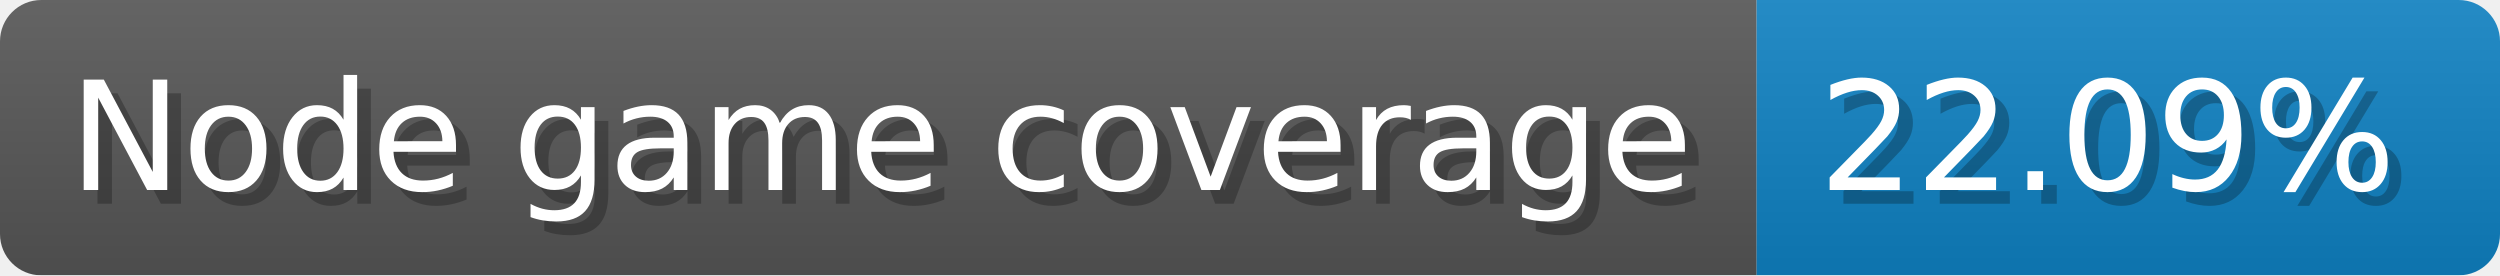
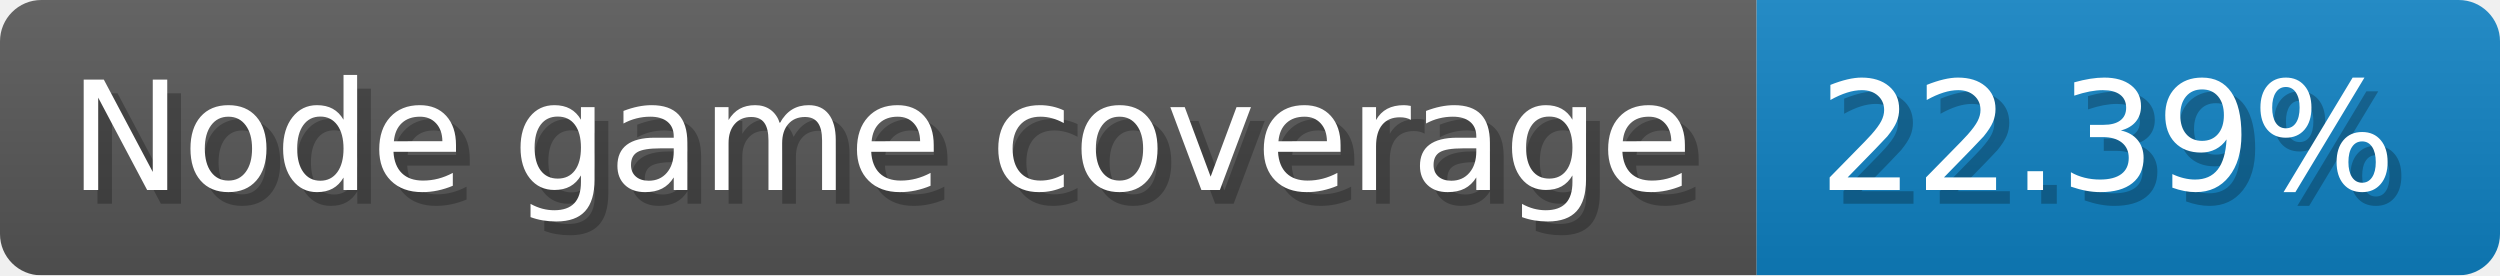
- <svg xmlns="http://www.w3.org/2000/svg" width="181.6" height="20" viewBox="0 0 1816 200" role="img" aria-label="Node game coverage: 22.09%">
+ <svg xmlns="http://www.w3.org/2000/svg" width="181.6" height="20" viewBox="0 0 1816 200" role="img" aria-label="Node game coverage: 22.39%">
  <linearGradient id="a" x2="0" y2="100%">
    <stop offset="0" stop-opacity=".1" stop-color="#EEE" />
    <stop offset="1" stop-opacity=".1" />
  </linearGradient>
  <mask id="m">
    <rect width="1816" height="200" rx="30" fill="#FFF" />
  </mask>
  <g mask="url(#m)">
    <rect width="1276" height="200" fill="#555" />
    <rect width="540" height="200" fill="#0f80c1" x="1276" />
    <rect width="1816" height="200" fill="url(#a)" />
  </g>
  <g aria-hidden="true" fill="#fff" text-anchor="start" font-family="Verdana,DejaVu Sans,sans-serif" font-size="110">
    <text x="60" y="148" textLength="1176" fill="#000" opacity="0.25">Node game coverage</text>
    <text x="50" y="138" textLength="1176">Node game coverage</text>
-     <text x="1331" y="148" textLength="440" fill="#000" opacity="0.25">22.09%</text>
-     <text x="1321" y="138" textLength="440">22.09%</text>
+     <text x="1331" y="148" textLength="440" fill="#000" opacity="0.25">22.39%</text>
+     <text x="1321" y="138" textLength="440">22.39%</text>
  </g>
</svg>
